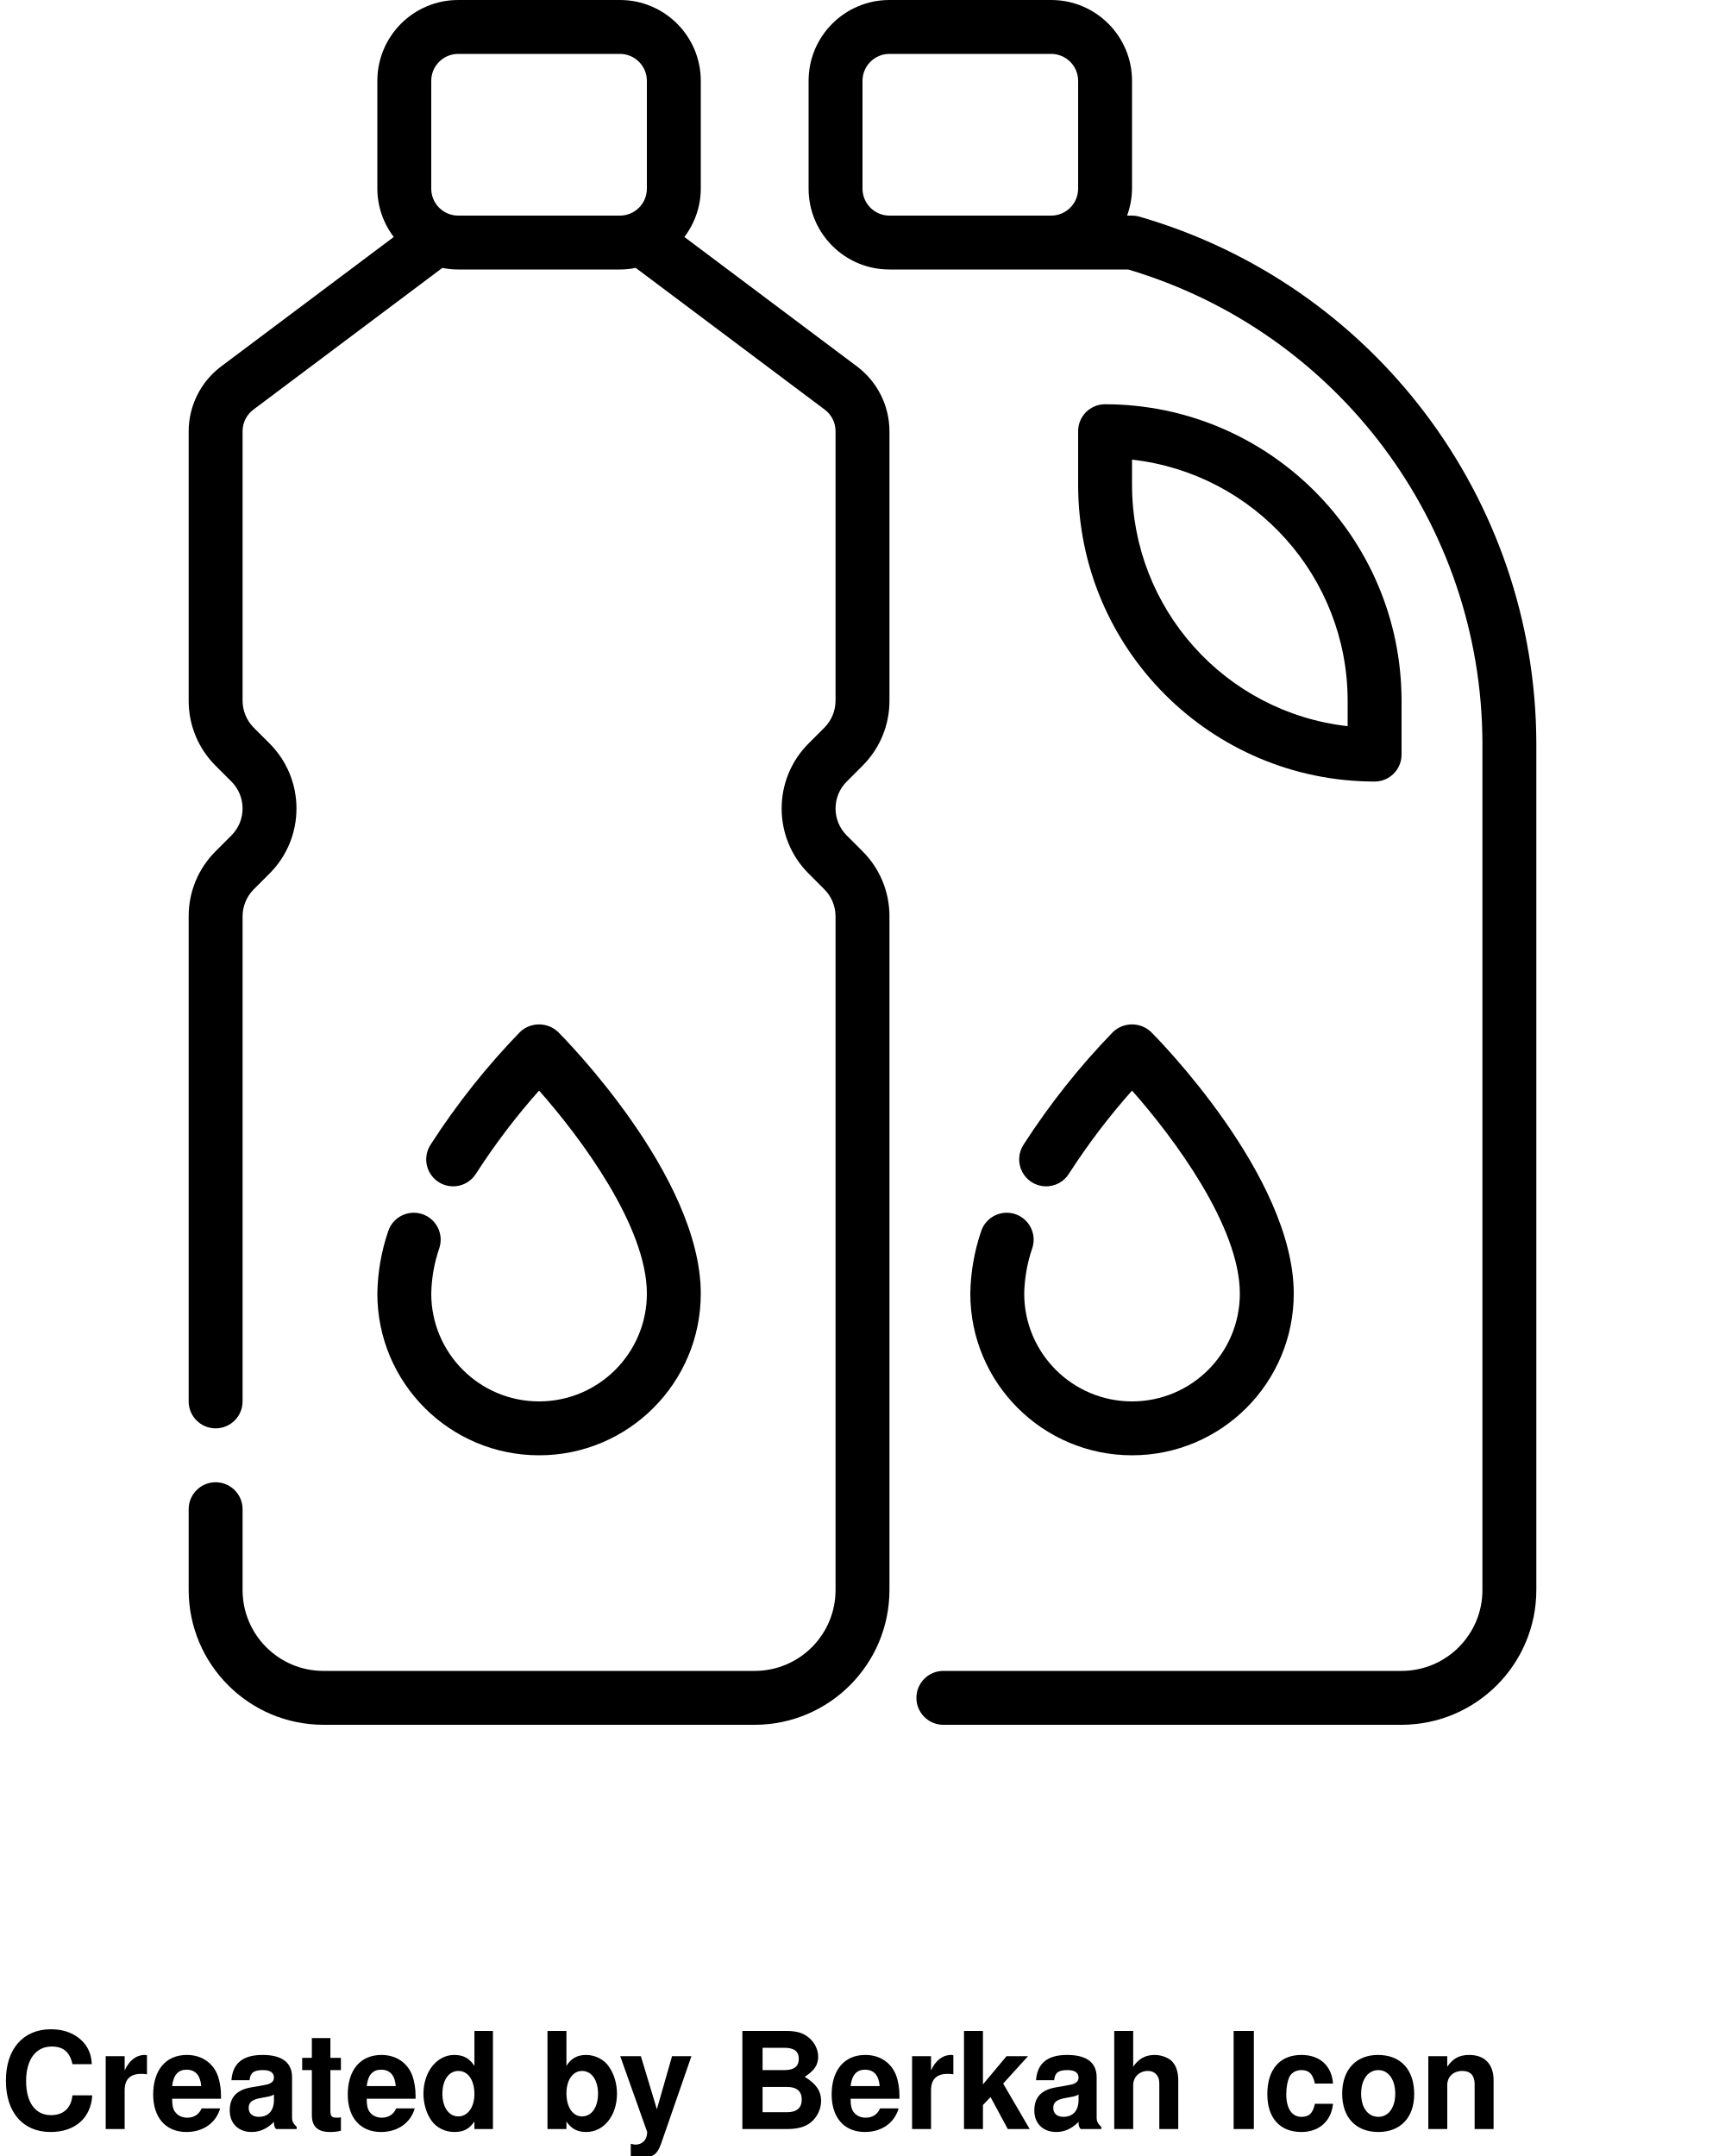
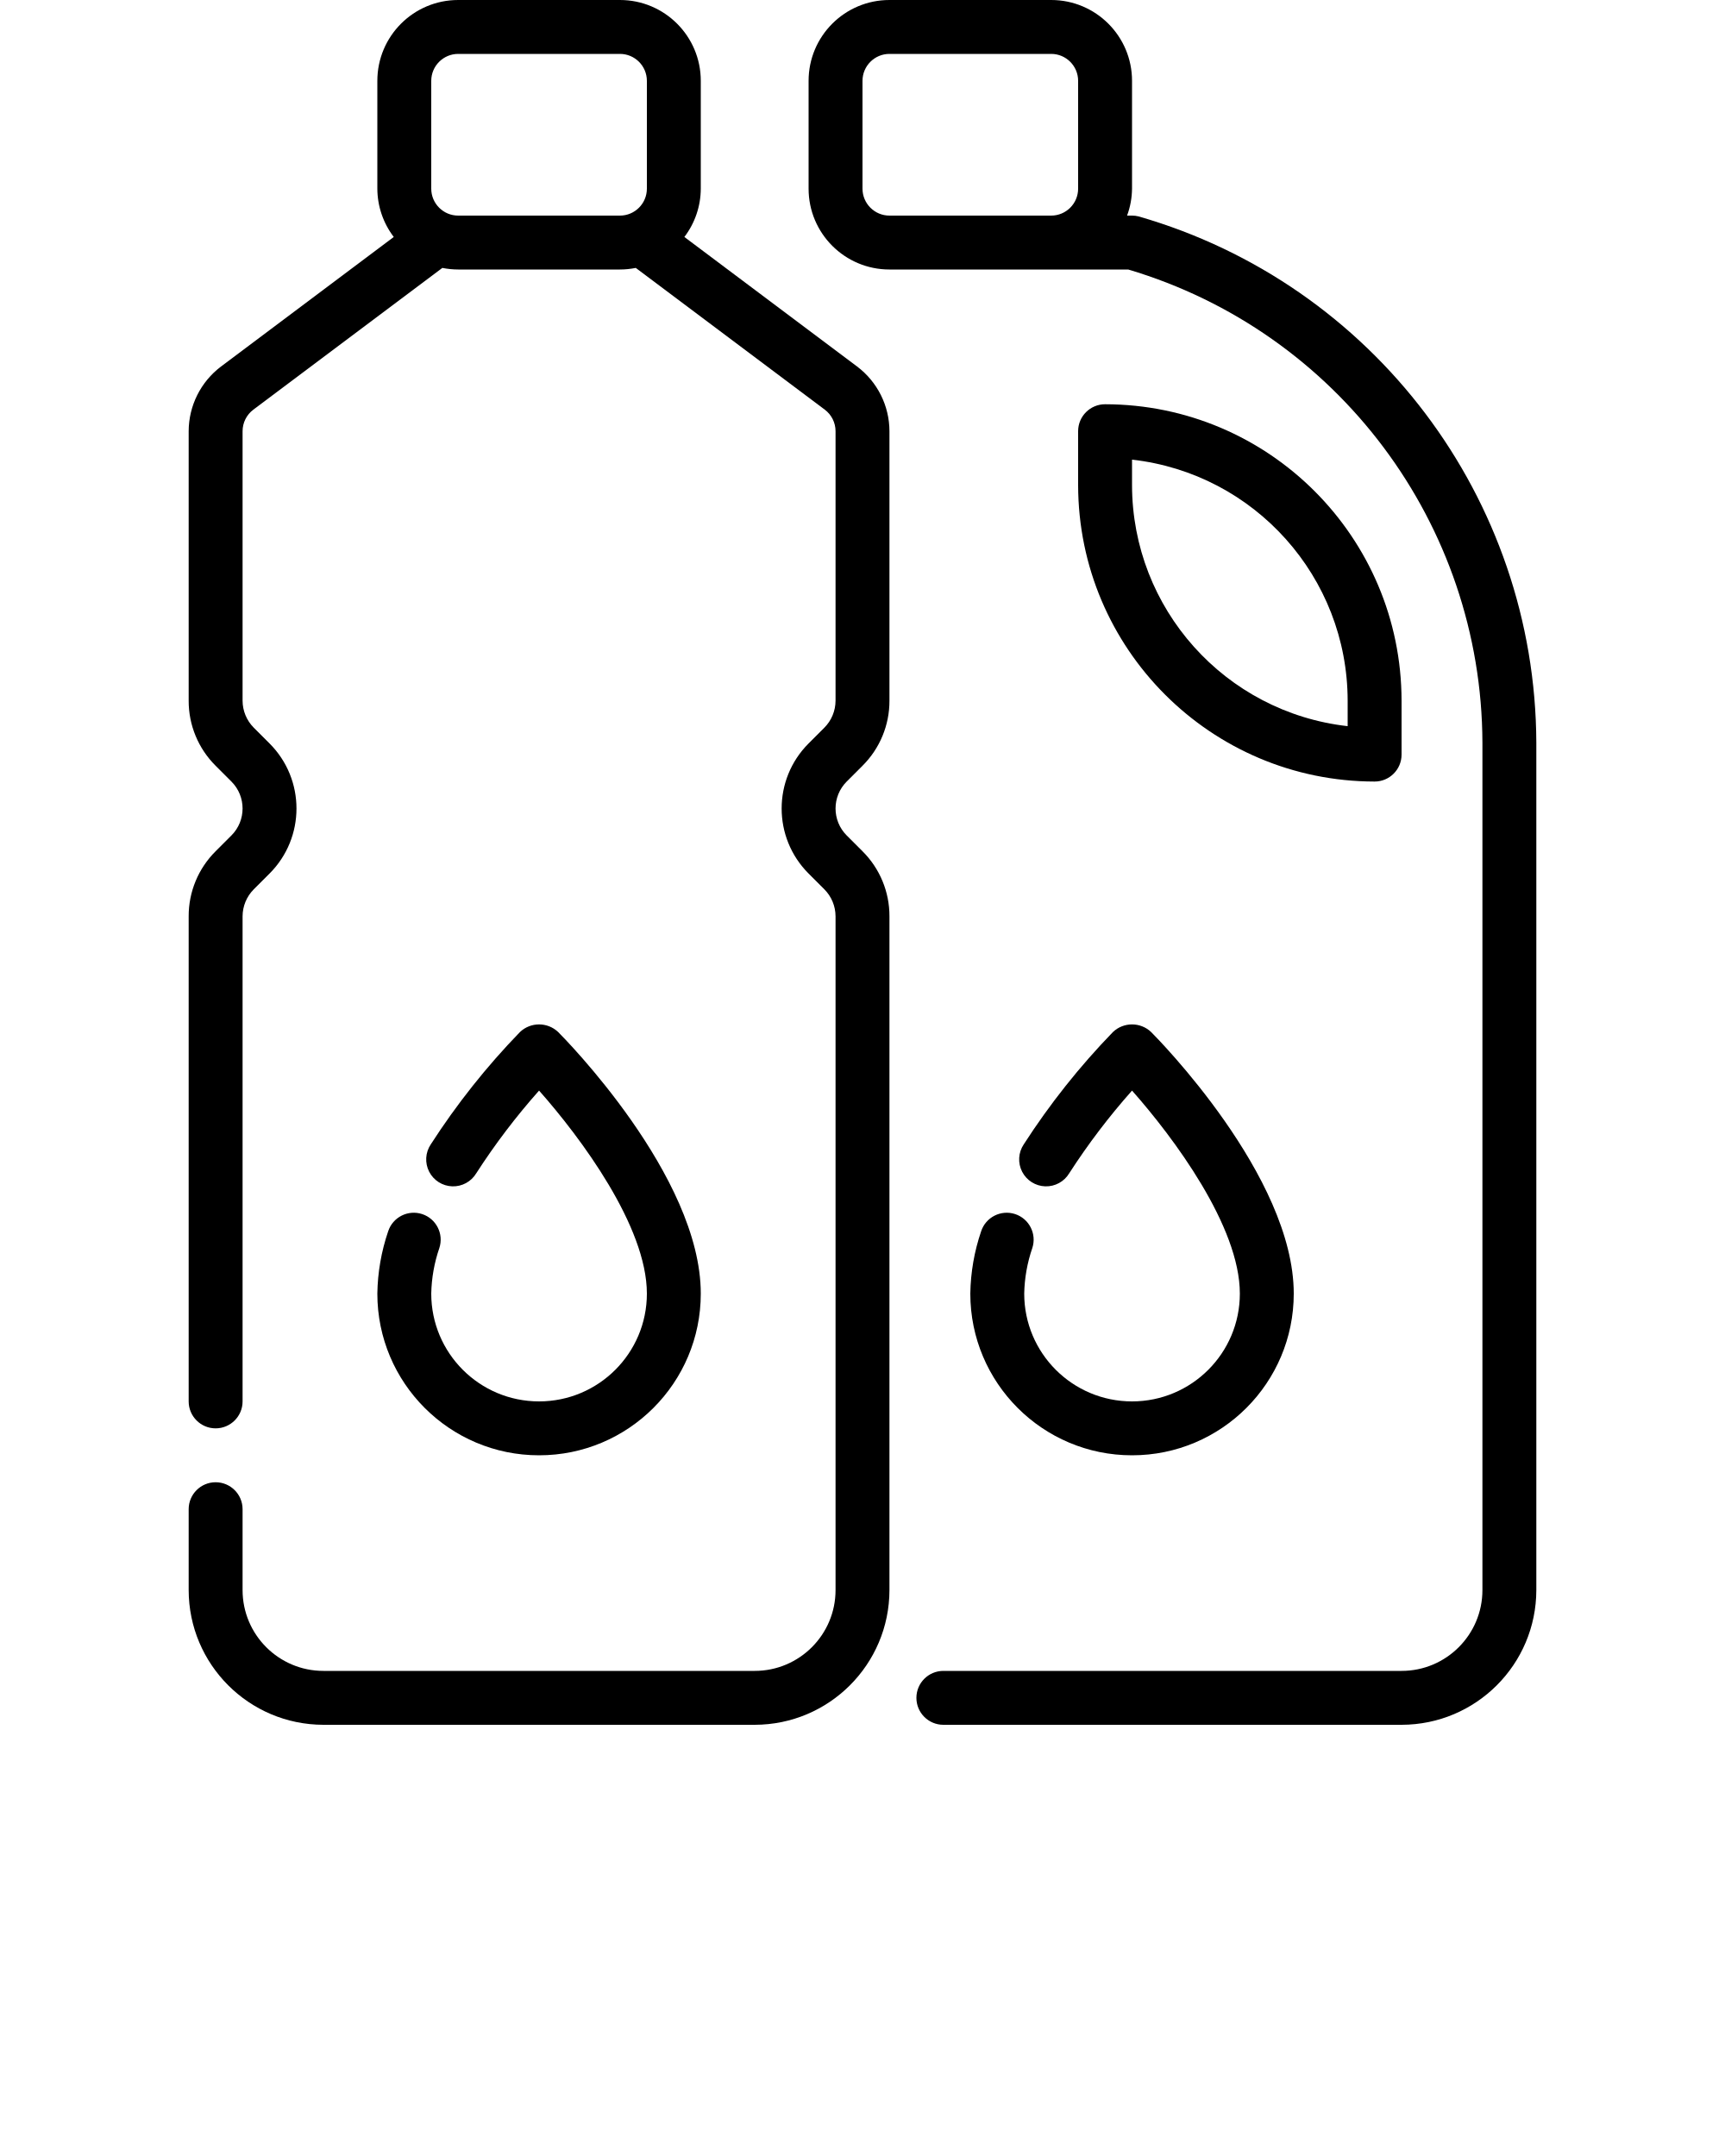
<svg xmlns="http://www.w3.org/2000/svg" viewBox="0 0 64 80" x="0px" y="0px">
  <g data-name="02 Palm oil">
    <g>
      <path d="M31.8,13.6,25.391,8.793A2.973,2.973,0,0,0,26,7V3a3,3,0,0,0-3-3H17a3,3,0,0,0-3,3V7a2.973,2.973,0,0,0,.609,1.793L8.2,13.6A3.016,3.016,0,0,0,7,16V26a3.389,3.389,0,0,0,1,2.414L8.586,29a1.415,1.415,0,0,1,0,2L8,31.586A3.389,3.389,0,0,0,7,34V52a1,1,0,0,0,2,0V34a1.425,1.425,0,0,1,.414-1L10,32.414a3.414,3.414,0,0,0,0-4.828L9.414,27A1.425,1.425,0,0,1,9,26V16a1,1,0,0,1,.4-.8l7.012-5.259A3.007,3.007,0,0,0,17,10h6a3.007,3.007,0,0,0,.588-.059L30.6,15.2a1,1,0,0,1,.4.8V26a1.425,1.425,0,0,1-.414,1L30,27.586a3.414,3.414,0,0,0,0,4.828l.586.586A1.425,1.425,0,0,1,31,34V59a3,3,0,0,1-3,3H12a3,3,0,0,1-3-3V56a1,1,0,0,0-2,0v3a5.006,5.006,0,0,0,5,5H28a5.006,5.006,0,0,0,5-5V34a3.389,3.389,0,0,0-1-2.414L31.414,31a1.415,1.415,0,0,1,0-2L32,28.414A3.389,3.389,0,0,0,33,26V16A3.014,3.014,0,0,0,31.8,13.6ZM17,8a1,1,0,0,1-1-1V3a1,1,0,0,1,1-1h6a1,1,0,0,1,1,1V7a1,1,0,0,1-1,1Z" />
      <path d="M15.662,45.049a1,1,0,0,0-1.261.641A7.515,7.515,0,0,0,14,48a6,6,0,0,0,12,0c0-4.364-5.077-9.491-5.293-9.707a1.029,1.029,0,0,0-1.414,0,26.952,26.952,0,0,0-3.312,4.172,1,1,0,1,0,1.689,1.07A25.051,25.051,0,0,1,20,40.467c1.54,1.739,4,5.038,4,7.533a4,4,0,0,1-8,0,5.524,5.524,0,0,1,.3-1.69A1,1,0,0,0,15.662,45.049Z" />
      <path d="M42.243,8.03A1,1,0,0,0,42,8h-.184A2.966,2.966,0,0,0,42,7V3a3,3,0,0,0-3-3H33a3,3,0,0,0-3,3V7a3,3,0,0,0,3,3h8.858A18.379,18.379,0,0,1,55,27.558V59a3,3,0,0,1-3,3H35a1,1,0,0,0,0,2H52a5.006,5.006,0,0,0,5-5V27.558A20.4,20.4,0,0,0,42.243,8.03ZM32,7V3a1,1,0,0,1,1-1h6a1,1,0,0,1,1,1V7a1,1,0,0,1-1,1H33A1,1,0,0,1,32,7Z" />
      <path d="M51,29a1,1,0,0,0,1-1V26A11.013,11.013,0,0,0,41,15a1,1,0,0,0-1,1v2A11.013,11.013,0,0,0,51,29ZM42,17.055A9.013,9.013,0,0,1,50,26v.945A9.013,9.013,0,0,1,42,18Z" />
      <path d="M37.662,45.049a1,1,0,0,0-1.261.641A7.515,7.515,0,0,0,36,48a6,6,0,0,0,12,0c0-4.364-5.077-9.491-5.293-9.707a1.029,1.029,0,0,0-1.414,0,26.952,26.952,0,0,0-3.312,4.172,1,1,0,1,0,1.689,1.07A25.051,25.051,0,0,1,42,40.467c1.54,1.739,4,5.038,4,7.533a4,4,0,0,1-8,0,5.524,5.524,0,0,1,.3-1.69A1,1,0,0,0,37.662,45.049Z" />
    </g>
  </g>
-   <text x="0" y="79" fill="#000000" font-size="5px" font-weight="bold" font-family="'Helvetica Neue', Helvetica, Arial-Unicode, Arial, Sans-serif">Created by Berkah Icon</text>
-   <text x="0" y="84" fill="#000000" font-size="5px" font-weight="bold" font-family="'Helvetica Neue', Helvetica, Arial-Unicode, Arial, Sans-serif">from the Noun Project</text>
</svg>
